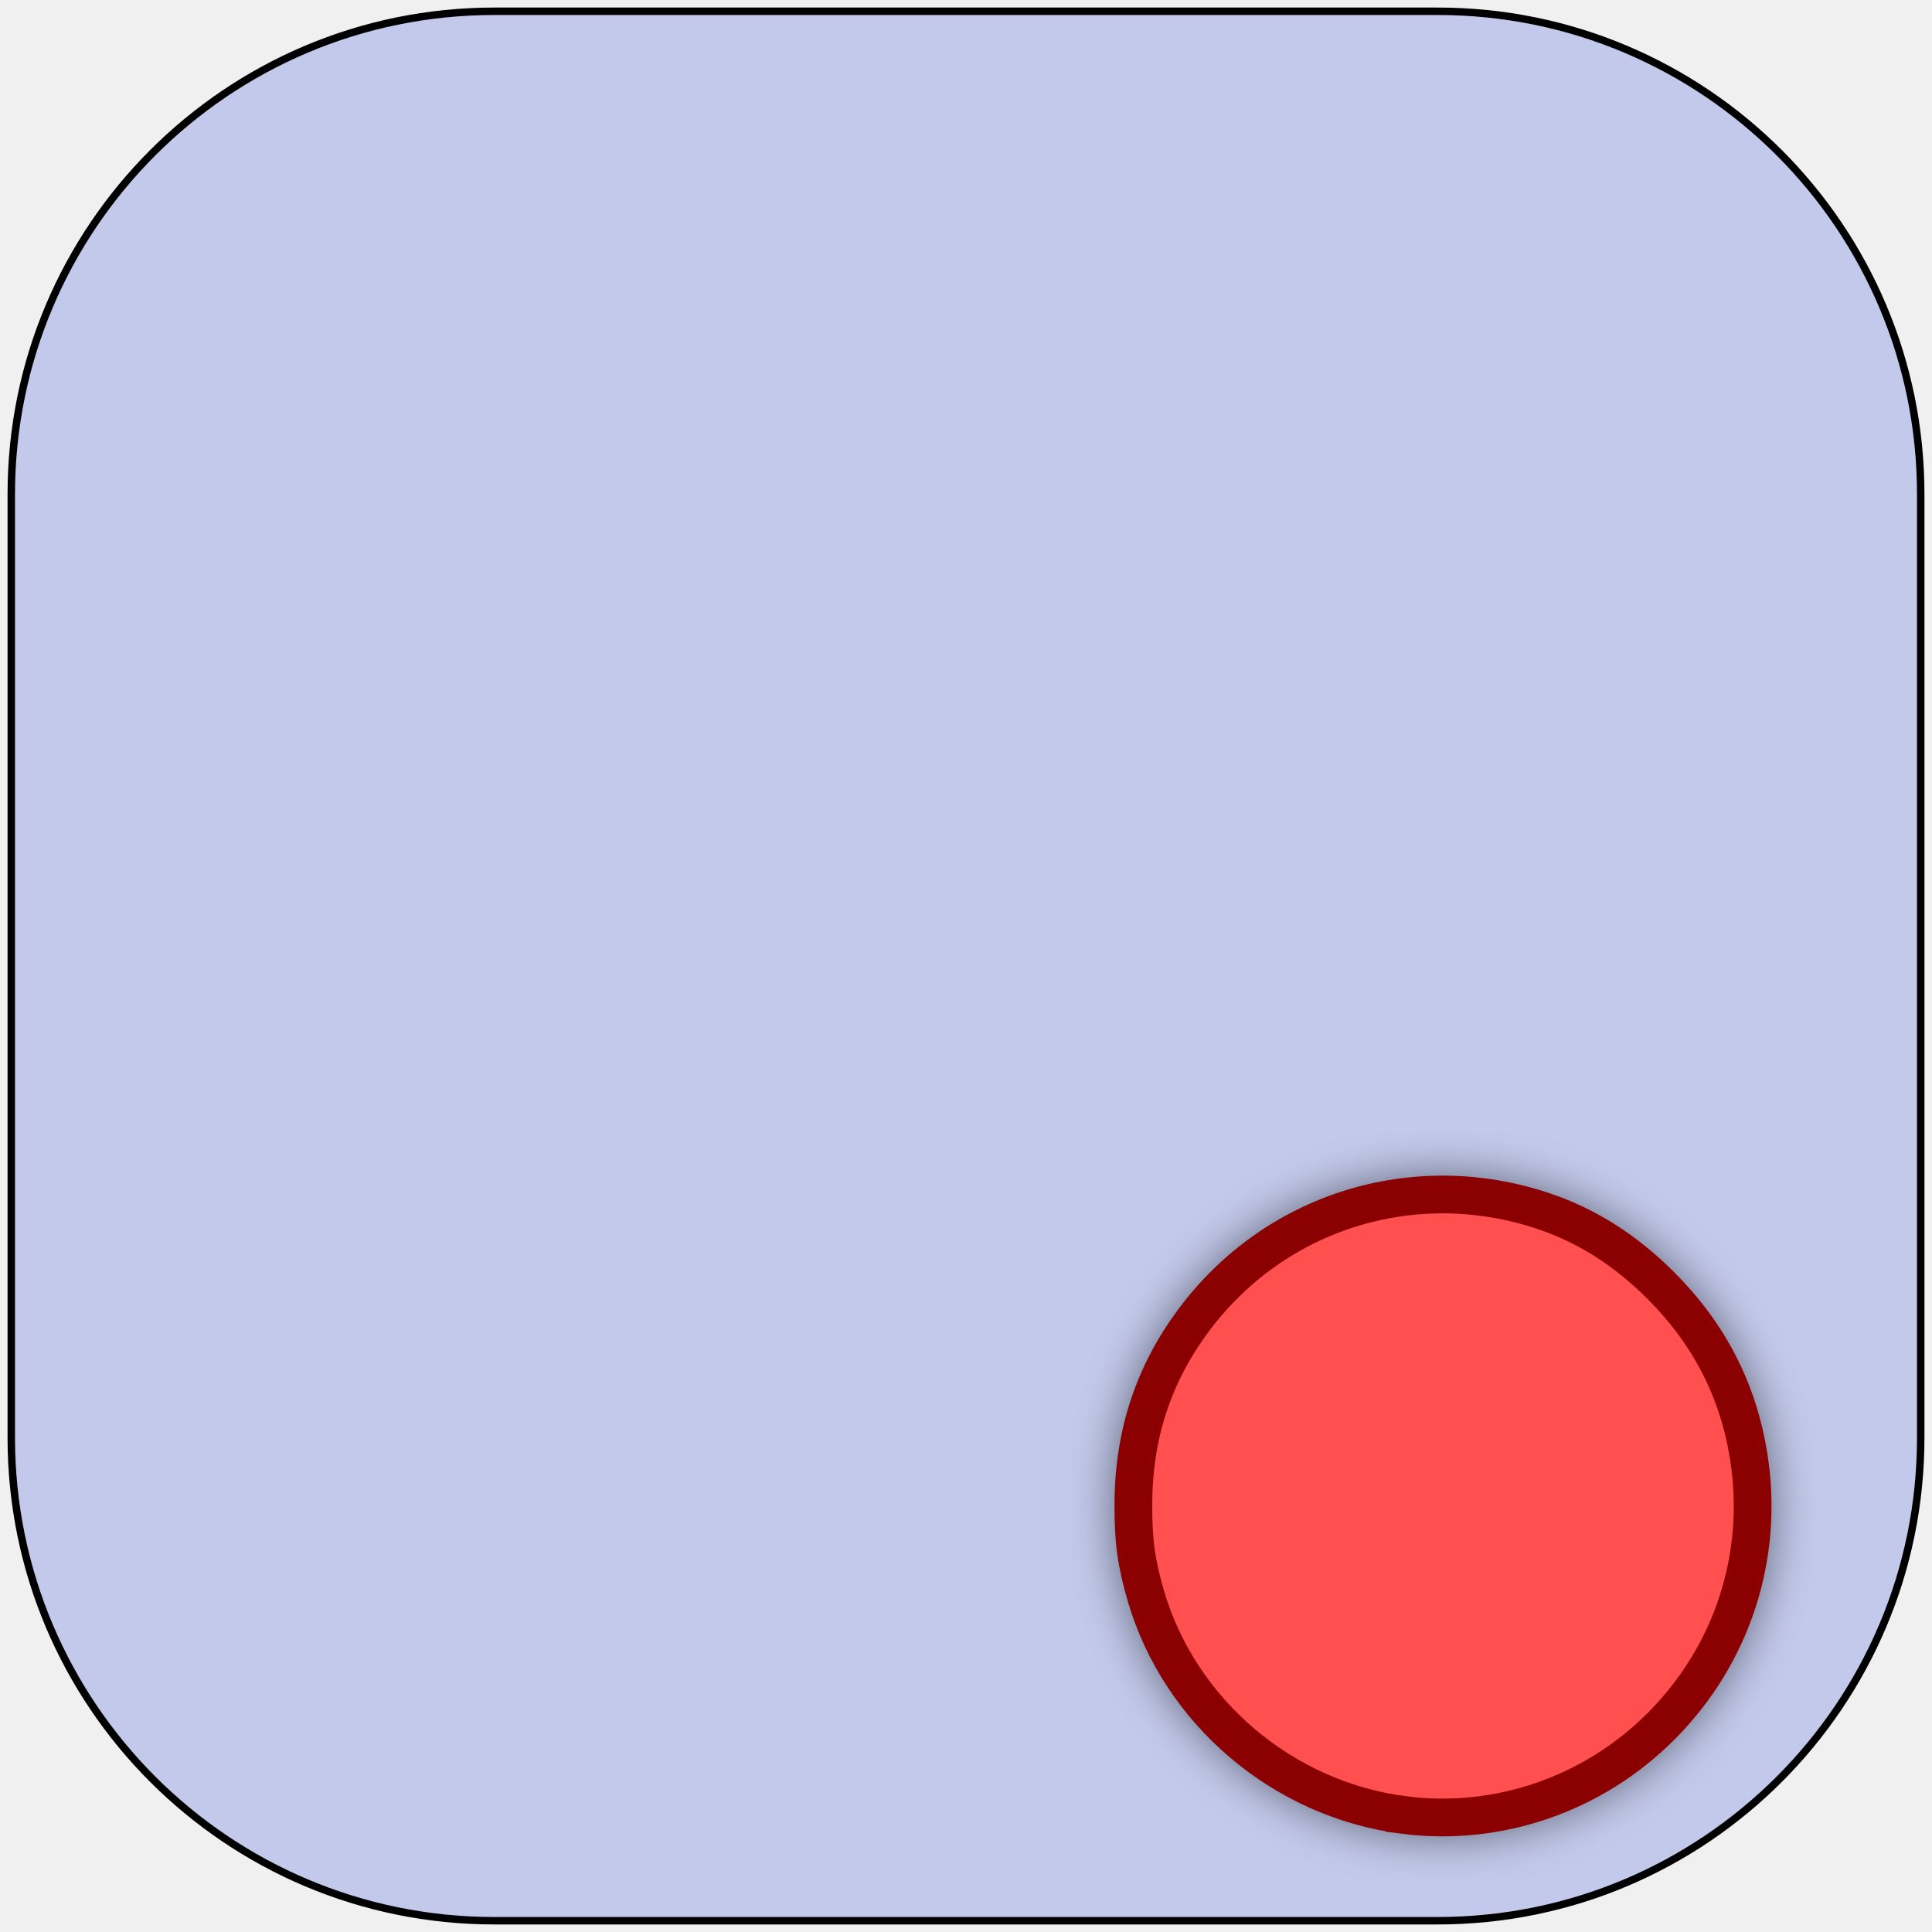
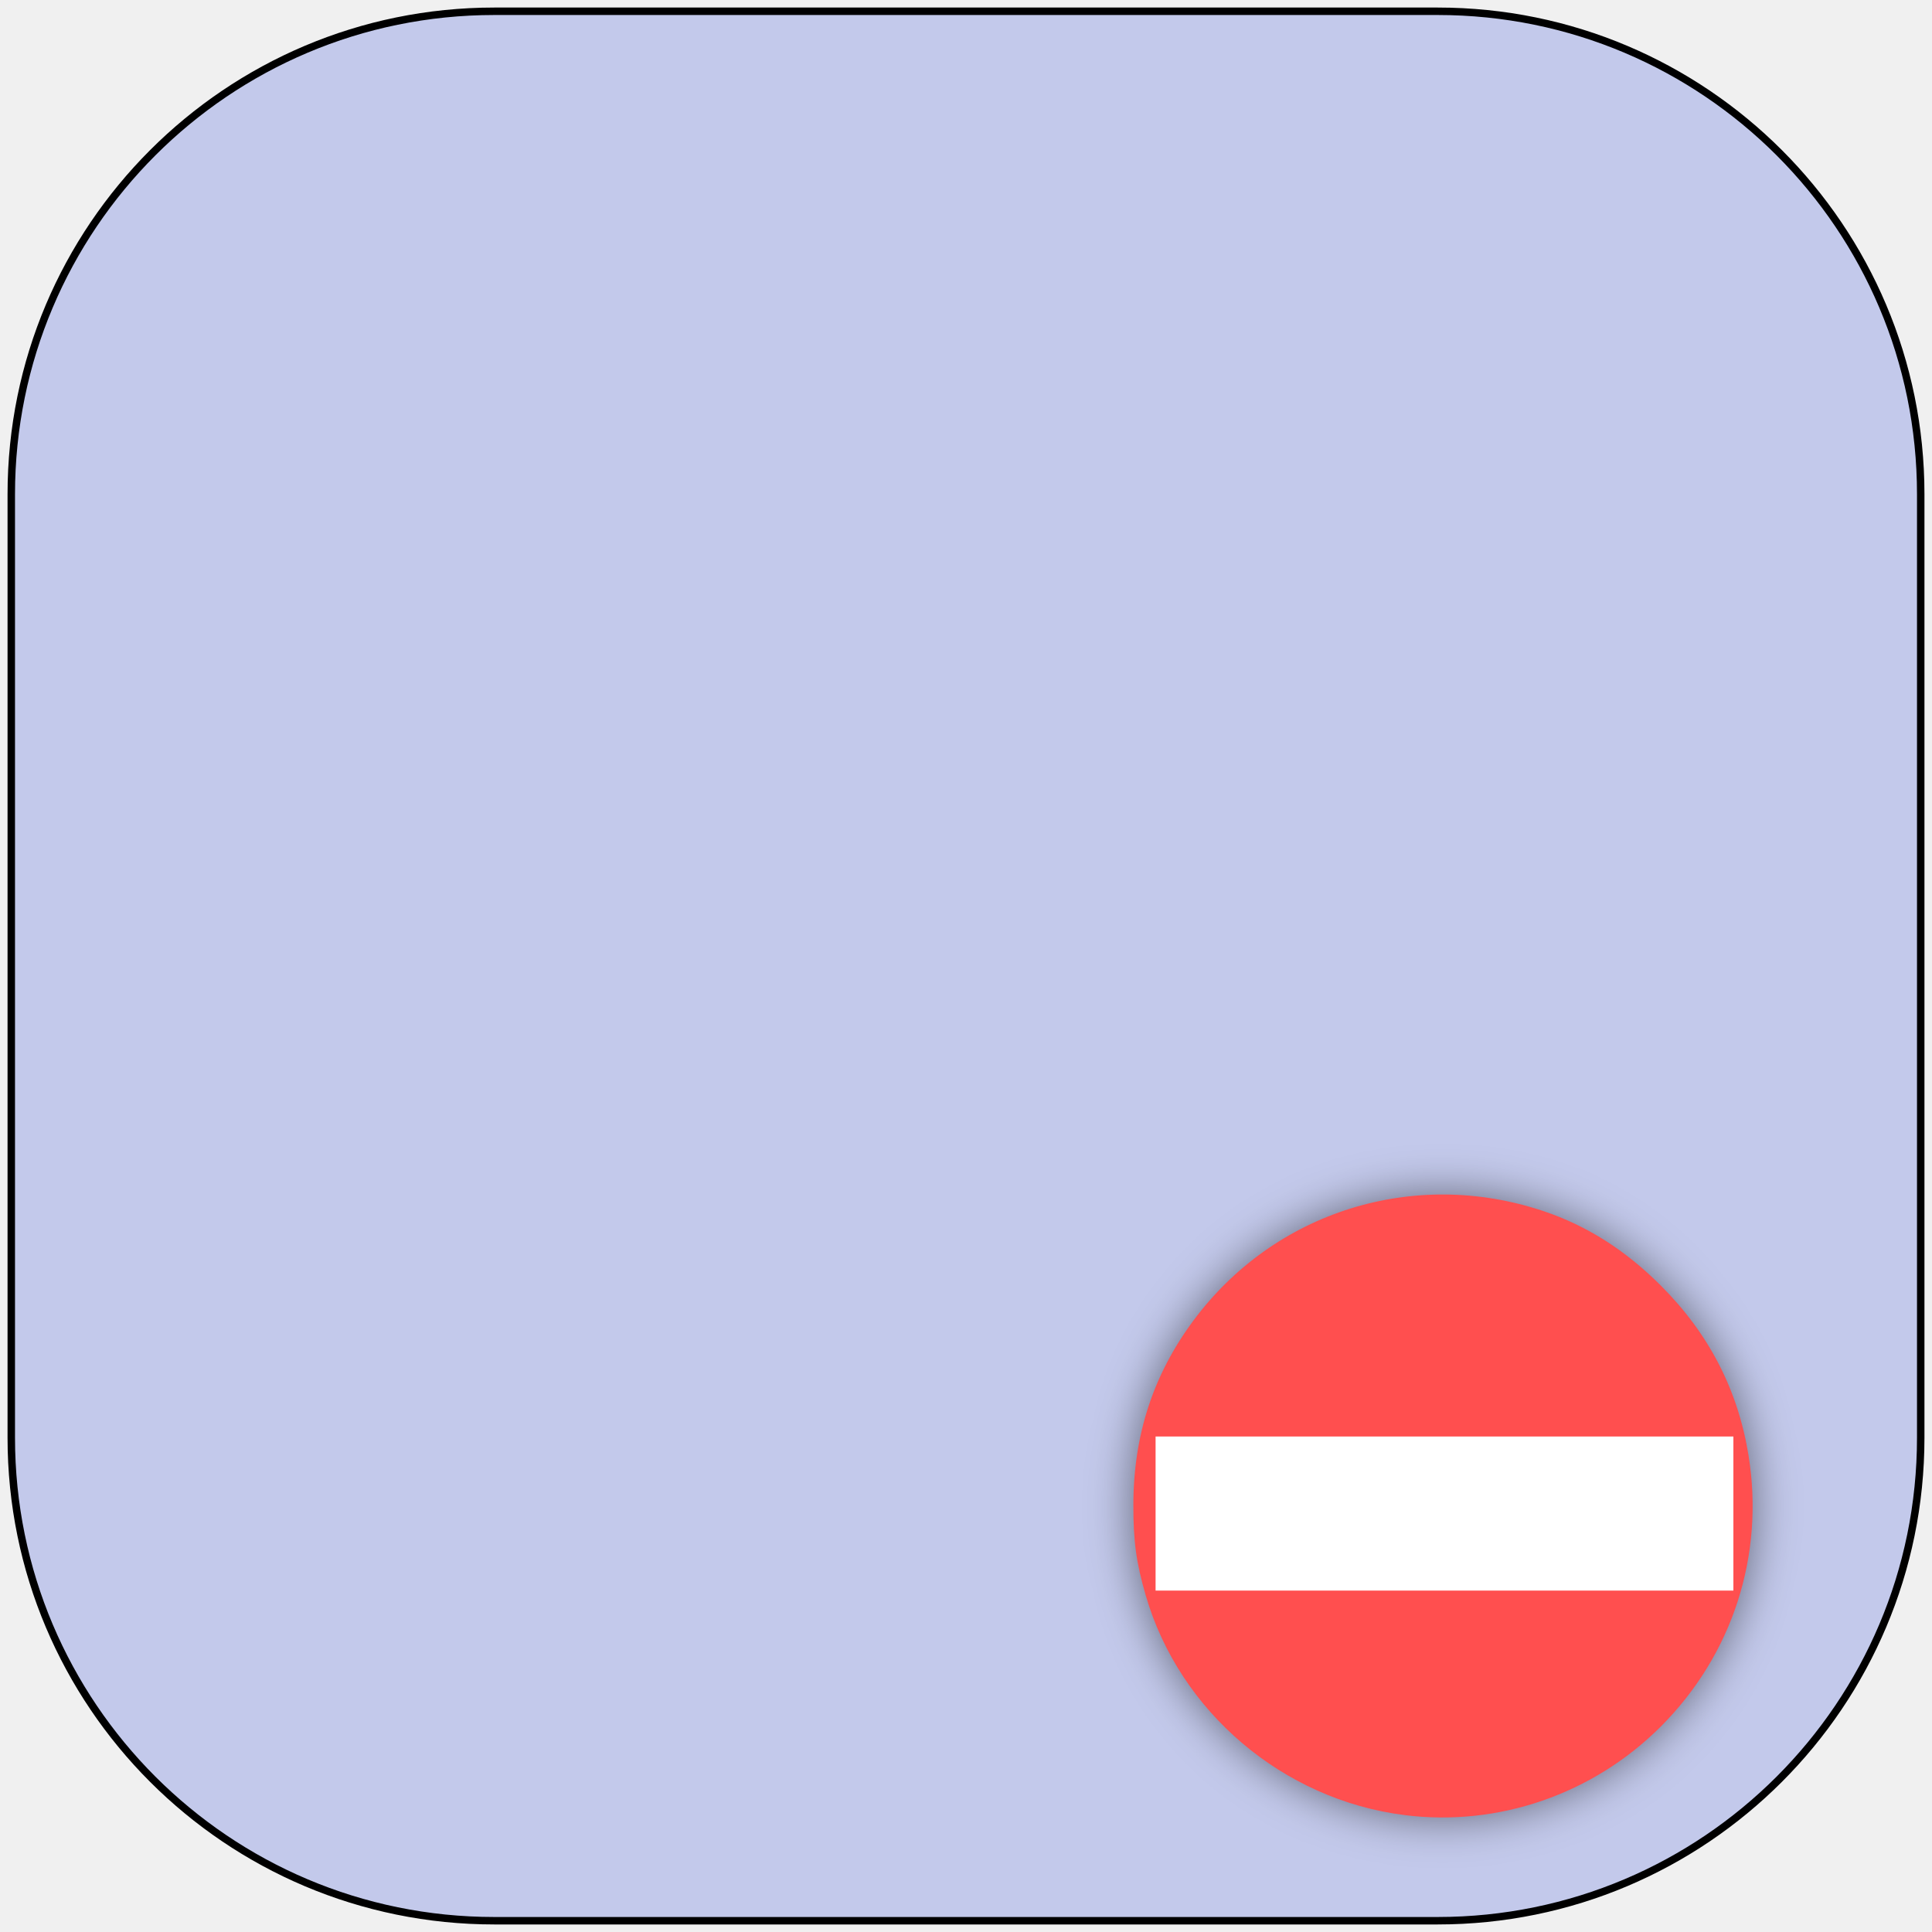
<svg xmlns="http://www.w3.org/2000/svg" width="256" height="256" viewBox="0 0 256 256" id="svg4144" version="1.1">
  <defs id="defs4146">
    <filter style="color-interpolation-filters:sRGB;" id="filter4140">
      <feFlood flood-opacity="0.498" flood-color="rgb(0,0,0)" result="flood" id="feFlood4142" />
      <feComposite in="flood" in2="SourceGraphic" operator="in" result="composite1" id="feComposite4144" />
      <feGaussianBlur in="composite1" stdDeviation="3" result="blur" id="feGaussianBlur4146" />
      <feOffset dx="0" dy="0" result="offset" id="feOffset4148" />
      <feComposite in="SourceGraphic" in2="offset" operator="over" result="composite2" id="feComposite4150" />
    </filter>
  </defs>
  <g id="layer1" transform="translate(0,-796.3622)">
    <rect style="opacity:1;fill:#c3c9eb;fill-opacity:1;fill-rule:evenodd;stroke:#000000;stroke-width:0.988;stroke-miterlimit:4;stroke-dasharray:none;stroke-opacity:1" id="rect4152" width="253.012" height="253.012" x="1.494" y="797.856" rx="64" ry="64" />
    <flowRoot xml:space="preserve" id="flowRoot4154" style="font-style:normal;font-variant:normal;font-weight:normal;font-stretch:normal;font-size:15px;line-height:125%;font-family:sans-serif;-inkscape-font-specification:'sans-serif, Normal';text-align:start;letter-spacing:0px;word-spacing:0px;writing-mode:lr-tb;text-anchor:start;fill:#131f5a;fill-opacity:1;stroke:none;stroke-width:1px;stroke-linecap:butt;stroke-linejoin:miter;stroke-opacity:1" transform="matrix(17.29482,0,0,13.07788,-616.5619,232.0709)">
      <flowRegion id="flowRegion4156">
        <rect id="rect4158" width="54.447" height="54.094" x="39.952" y="43.161" style="font-style:normal;font-variant:normal;font-weight:normal;font-stretch:normal;font-size:15px;line-height:125%;font-family:sans-serif;-inkscape-font-specification:'sans-serif, Normal';text-align:start;writing-mode:lr-tb;text-anchor:start;fill:#131f5a;fill-opacity:1;stroke:none;stroke-opacity:1" />
      </flowRegion>
      <flowPara id="flowPara4160" style="font-weight:normal">f</flowPara>
    </flowRoot>
-     <path style="opacity:1;fill:#ff4f4f;fill-opacity:1;fill-rule:evenodd;stroke:#8b0000;stroke-width:5;stroke-opacity:1;stroke-miterlimit:4;stroke-dasharray:none;filter:url(#filter4140)" d="m 186.096,1036.869 c -16.088,-2.032 -29.812,-13.687 -34.282,-29.11 -1.266,-4.368 -1.647,-7.168 -1.637,-12.03 0.019,-9.21 2.616,-17.178 7.94,-24.362 10.742,-14.495 29.247,-20.286 46.41,-14.524 5.747,1.929 10.838,5.16 15.541,9.864 6.374,6.374 10.211,13.8 11.62,22.492 2.147,13.237 -2.113,26.418 -11.608,35.923 -8.969,8.978 -21.533,13.322 -33.984,11.749 z" id="path4168" />
+     <path style="opacity:1;fill:#ff4f4f;fill-opacity:1;fill-rule:evenodd;stroke:none;stroke-width:5;stroke-opacity:1;stroke-miterlimit:4;stroke-dasharray:none;filter:url(#filter4140)" d="m 186.096,1036.869 c -16.088,-2.032 -29.812,-13.687 -34.282,-29.11 -1.266,-4.368 -1.647,-7.168 -1.637,-12.03 0.019,-9.21 2.616,-17.178 7.94,-24.362 10.742,-14.495 29.247,-20.286 46.41,-14.524 5.747,1.929 10.838,5.16 15.541,9.864 6.374,6.374 10.211,13.8 11.62,22.492 2.147,13.237 -2.113,26.418 -11.608,35.923 -8.969,8.978 -21.533,13.322 -33.984,11.749 z" id="path4168" />
    <flowRoot xml:space="preserve" id="flowRoot4146" style="fill:black;stroke:none;stroke-opacity:1;stroke-width:1px;stroke-linejoin:miter;stroke-linecap:butt;fill-opacity:1;font-family:'PT Mono';font-style:normal;font-weight:normal;font-size:15px;line-height:125%;letter-spacing:0px;word-spacing:0px;-inkscape-font-specification:'PT Mono, Normal';font-stretch:normal;font-variant:normal;text-anchor:start;text-align:start;writing-mode:lr">
      <flowRegion id="flowRegion4148">
        <rect id="rect4150" width="32.426" height="43.234" x="184.946" y="47.035" />
      </flowRegion>
      <flowPara id="flowPara4152" />
    </flowRoot>
+     <rect style="opacity:1;fill:#ffffff;fill-opacity:1;fill-rule:evenodd;stroke:none;stroke-width:5;stroke-miterlimit:4;stroke-dasharray:none;stroke-opacity:1" id="rect4153" width="76.56" height="20.416" x="153.121" y="986.707" />
  </g>
</svg>
